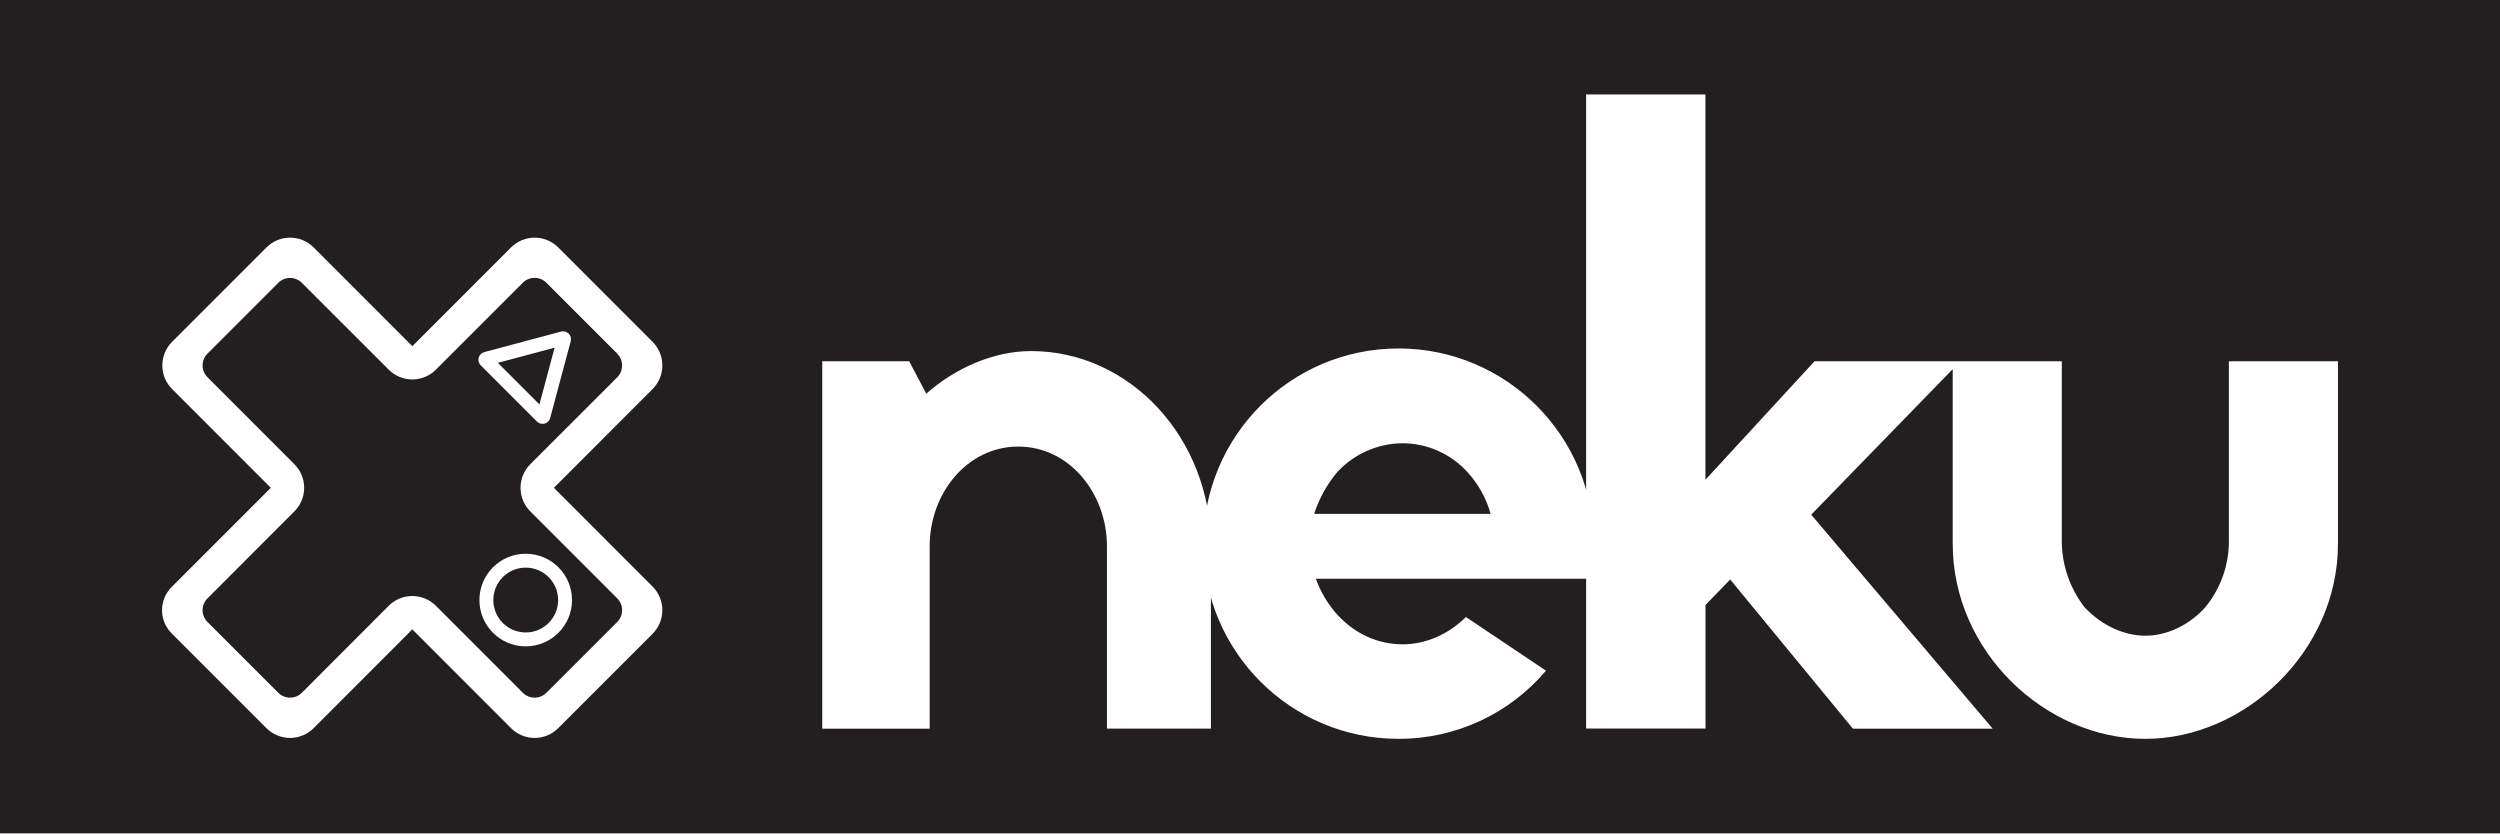
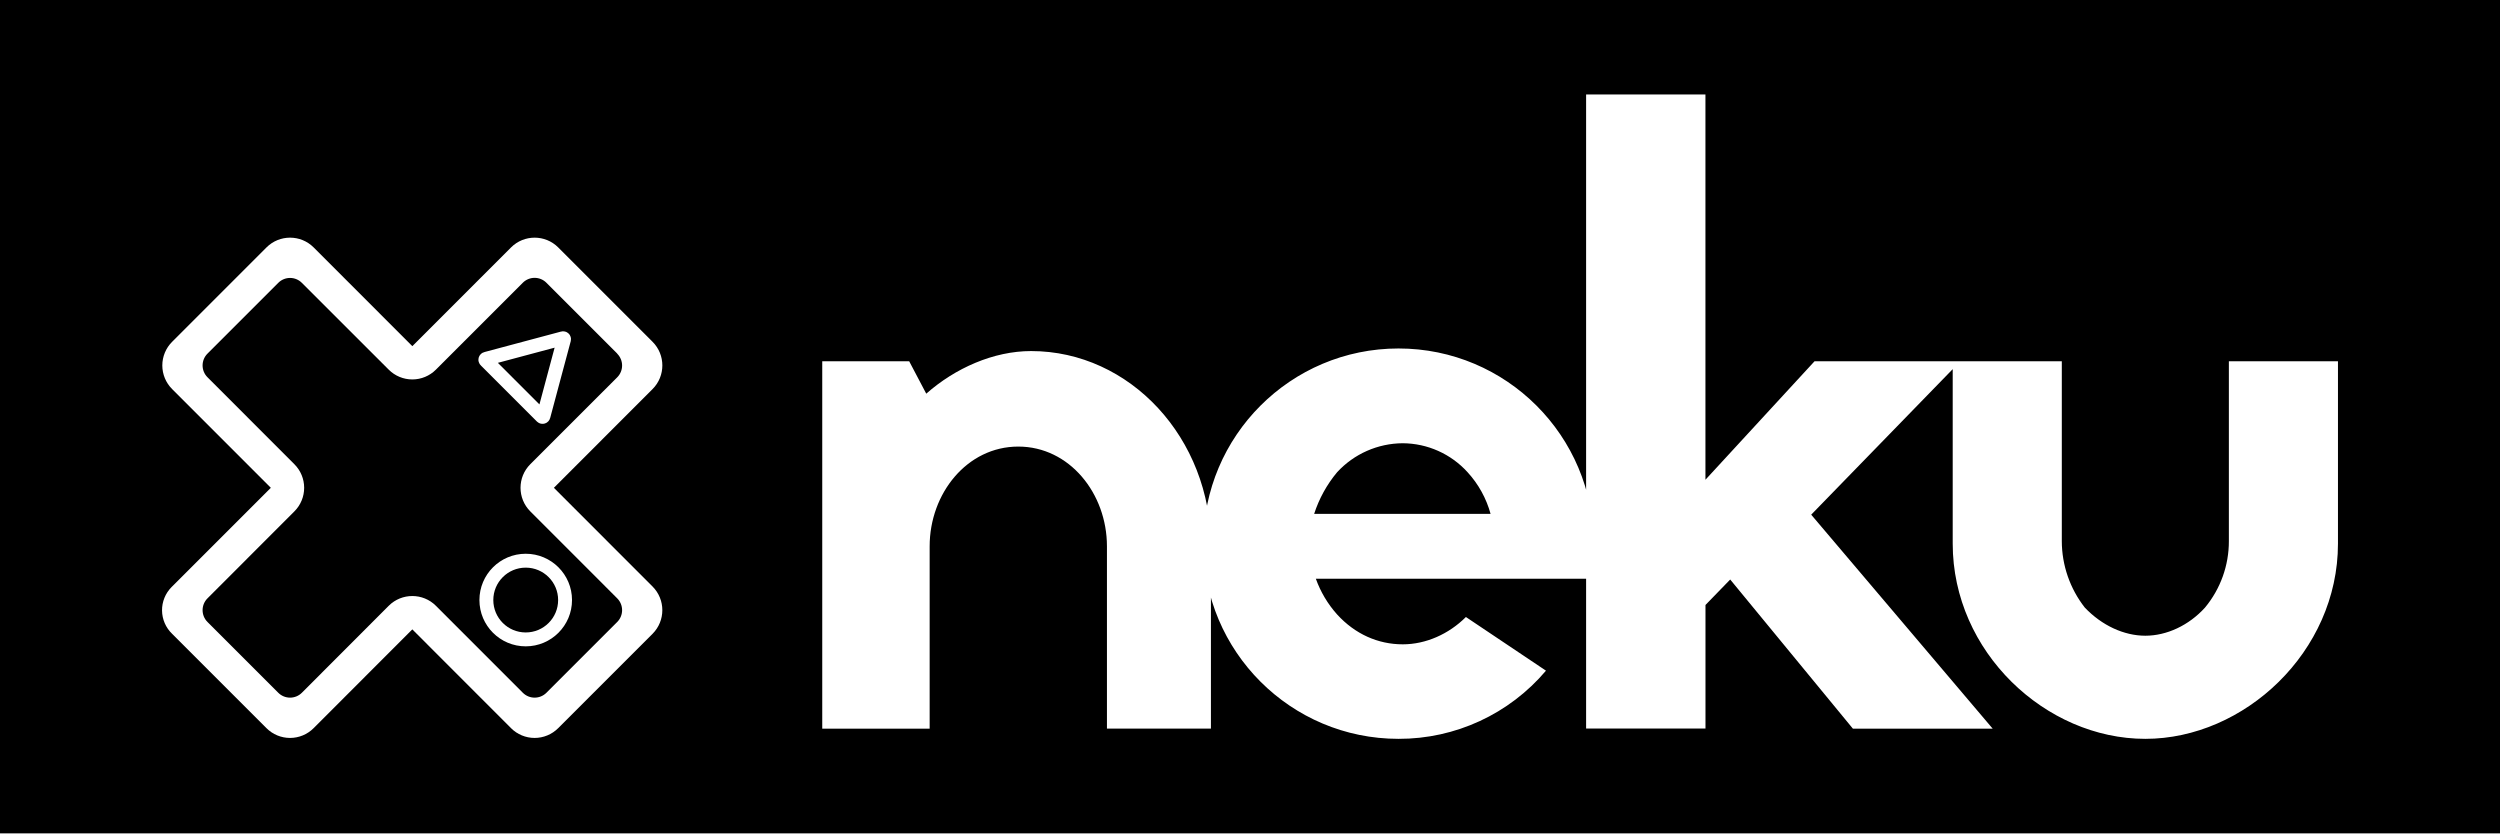
<svg xmlns="http://www.w3.org/2000/svg" viewBox="0 0 1080 360">
  <defs>
-     <style>.cls-1{fill:#231f20;}.cls-2,.cls-3{fill:#fff;}.cls-3,.cls-4{fill-rule:evenodd;}.cls-4,.cls-5{fill:none;stroke:#fff;stroke-miterlimit:10;stroke-width:6px;}</style>
+     <style>.cls-1,.cls-2{fill:#fff;}.cls-2,.cls-3{fill-rule:evenodd;}.cls-3,.cls-4{fill:none;stroke:#fff;stroke-miterlimit:10;stroke-width:6px;}</style>
  </defs>
  <g id="color-black">
-     <rect class="cls-1" width="1080" height="360" />
-     <path class="cls-2" d="M392.77,156.07l7.37,14c12.52-11.05,29.08-18.41,45.29-18.41,42.71,0,77.69,37.56,77.69,84.32v78.79H478.2V236c0-22.83-16.2-43.08-38.3-43.08S401.61,213.14,401.61,236v78.79h-46.4V156.07ZM633.25,266.53l34.61,23.2a83.16,83.16,0,0,1-63.7,29.45,84.32,84.32,0,1,1,84.32-84.32A70.28,70.28,0,0,1,687,250H568.44a46.6,46.6,0,0,0,9.21,15.46c7.73,8.47,17.67,12.89,28.35,12.89,9.94,0,19.88-4.42,27.25-11.78ZM567.71,222h76.22a43.71,43.71,0,0,0-9.94-18,38.07,38.07,0,0,0-28-12.52,38.83,38.83,0,0,0-28.35,12.52A54,54,0,0,0,567.71,222Zm293.13,92.78H800.45l-53-64.43-10.68,11v53.39H685.2V40.82h51.55V207.25l47.13-51.18h63l-64.44,66.27ZM1010,156.07v78.79c0,46.77-40.5,84.32-83.22,84.32-43.08,0-83.21-37.55-83.21-84.32V156.07H890.7v77.69a46.71,46.71,0,0,0,9.94,28.72c7.37,7.73,16.94,12.15,26.14,12.15s18.78-4.42,25.78-12.15a44.81,44.81,0,0,0,10.31-28.72V156.07Z" />
-     <path class="cls-3" d="M239.28,210.73l42.64,42.66a14.47,14.47,0,0,1,0,20.4l-40.78,40.77a14.39,14.39,0,0,1-20.38,0l-42.64-42.67-42.63,42.67a14.39,14.39,0,0,1-20.38,0L74.34,273.79a14.15,14.15,0,0,1-.22-20.18L117,210.73,74.35,168.07a14.41,14.41,0,0,1,0-20.4l40.77-40.78a14.41,14.41,0,0,1,20.38,0l42.63,42.65,42.64-42.65a14.41,14.41,0,0,1,20.38,0l40.77,40.78a14.45,14.45,0,0,1,0,20.4l-42.64,42.66Zm27.35-58-30.58-30.58a7.19,7.19,0,0,0-10.2,0l-37.54,37.54a14.39,14.39,0,0,1-20.38,0L130.4,122.19a7.18,7.18,0,0,0-10.19,0L89.63,152.77a7.22,7.22,0,0,0,0,10.2l37.54,37.57h0a14.39,14.39,0,0,1,0,20.38h0L89.63,258.49a7.22,7.22,0,0,0,0,10.2l30.58,30.58a7.21,7.21,0,0,0,10.2,0l37.52-37.57a14.42,14.42,0,0,1,20.38,0l37.55,37.57a7.21,7.21,0,0,0,10.2,0l30.58-30.58a7.22,7.22,0,0,0,0-10.2l-37.55-37.57h0a14.41,14.41,0,0,1,0-20.38h0L266.64,163a7.23,7.23,0,0,0,0-10.2Z" />
-     <path class="cls-4" d="M243.17,146.13a.4.4,0,0,1,.49.49l-4.45,16.6-4.44,16.6a.41.41,0,0,1-.68.18l-12.15-12.15L209.79,155.7A.41.41,0,0,1,210,155l16.6-4.44Z" />
-     <circle class="cls-5" cx="227.11" cy="259.22" r="17" />
+     <rect width="1080" height="360" />
+     <path class="cls-1" d="M392.77,156.07l7.37,14c12.52-11.05,29.08-18.41,45.29-18.41,42.71,0,77.69,37.56,77.69,84.32v78.79H478.2V236c0-22.83-16.2-43.08-38.3-43.08S401.61,213.14,401.61,236v78.79h-46.4V156.07ZM633.25,266.53l34.61,23.2a83.16,83.16,0,0,1-63.7,29.45,84.32,84.32,0,1,1,84.32-84.32A70.28,70.28,0,0,1,687,250H568.44a46.6,46.6,0,0,0,9.21,15.46c7.73,8.47,17.67,12.89,28.35,12.89,9.94,0,19.88-4.42,27.25-11.78ZM567.71,222h76.22a43.71,43.71,0,0,0-9.94-18,38.07,38.07,0,0,0-28-12.52,38.83,38.83,0,0,0-28.35,12.52A54,54,0,0,0,567.71,222Zm293.13,92.78H800.45l-53-64.43-10.68,11v53.39H685.2V40.82h51.55V207.25l47.13-51.18h63l-64.44,66.27ZM1010,156.07v78.79c0,46.77-40.5,84.32-83.22,84.32-43.08,0-83.21-37.55-83.21-84.32V156.07H890.7v77.69a46.71,46.71,0,0,0,9.94,28.72c7.37,7.73,16.94,12.15,26.14,12.15s18.78-4.42,25.78-12.15a44.81,44.81,0,0,0,10.31-28.72V156.07Z" />
+     <path class="cls-2" d="M239.28,210.73l42.64,42.66a14.47,14.47,0,0,1,0,20.4l-40.78,40.77a14.39,14.39,0,0,1-20.38,0l-42.64-42.67-42.63,42.67a14.39,14.39,0,0,1-20.38,0L74.34,273.79a14.15,14.15,0,0,1-.22-20.18L117,210.73,74.35,168.07a14.41,14.41,0,0,1,0-20.4l40.77-40.78a14.41,14.41,0,0,1,20.38,0l42.63,42.65,42.64-42.65a14.41,14.41,0,0,1,20.38,0l40.77,40.78a14.45,14.45,0,0,1,0,20.4l-42.64,42.66Zm27.35-58-30.58-30.58a7.19,7.19,0,0,0-10.2,0l-37.54,37.54a14.39,14.39,0,0,1-20.38,0L130.4,122.19a7.18,7.18,0,0,0-10.19,0L89.63,152.77a7.22,7.22,0,0,0,0,10.2l37.54,37.57h0a14.39,14.39,0,0,1,0,20.38h0L89.63,258.49a7.22,7.22,0,0,0,0,10.2l30.58,30.58a7.21,7.21,0,0,0,10.2,0l37.52-37.57a14.42,14.42,0,0,1,20.38,0l37.55,37.57a7.21,7.21,0,0,0,10.2,0l30.58-30.58a7.22,7.22,0,0,0,0-10.2l-37.55-37.57h0a14.41,14.41,0,0,1,0-20.38h0L266.64,163a7.23,7.23,0,0,0,0-10.2Z" />
+     <path class="cls-3" d="M243.17,146.13a.4.4,0,0,1,.49.49l-4.45,16.6-4.44,16.6a.41.41,0,0,1-.68.18l-12.15-12.15L209.79,155.7A.41.41,0,0,1,210,155l16.6-4.44Z" />
+     <circle class="cls-4" cx="227.11" cy="259.22" r="17" />
  </g>
</svg>
